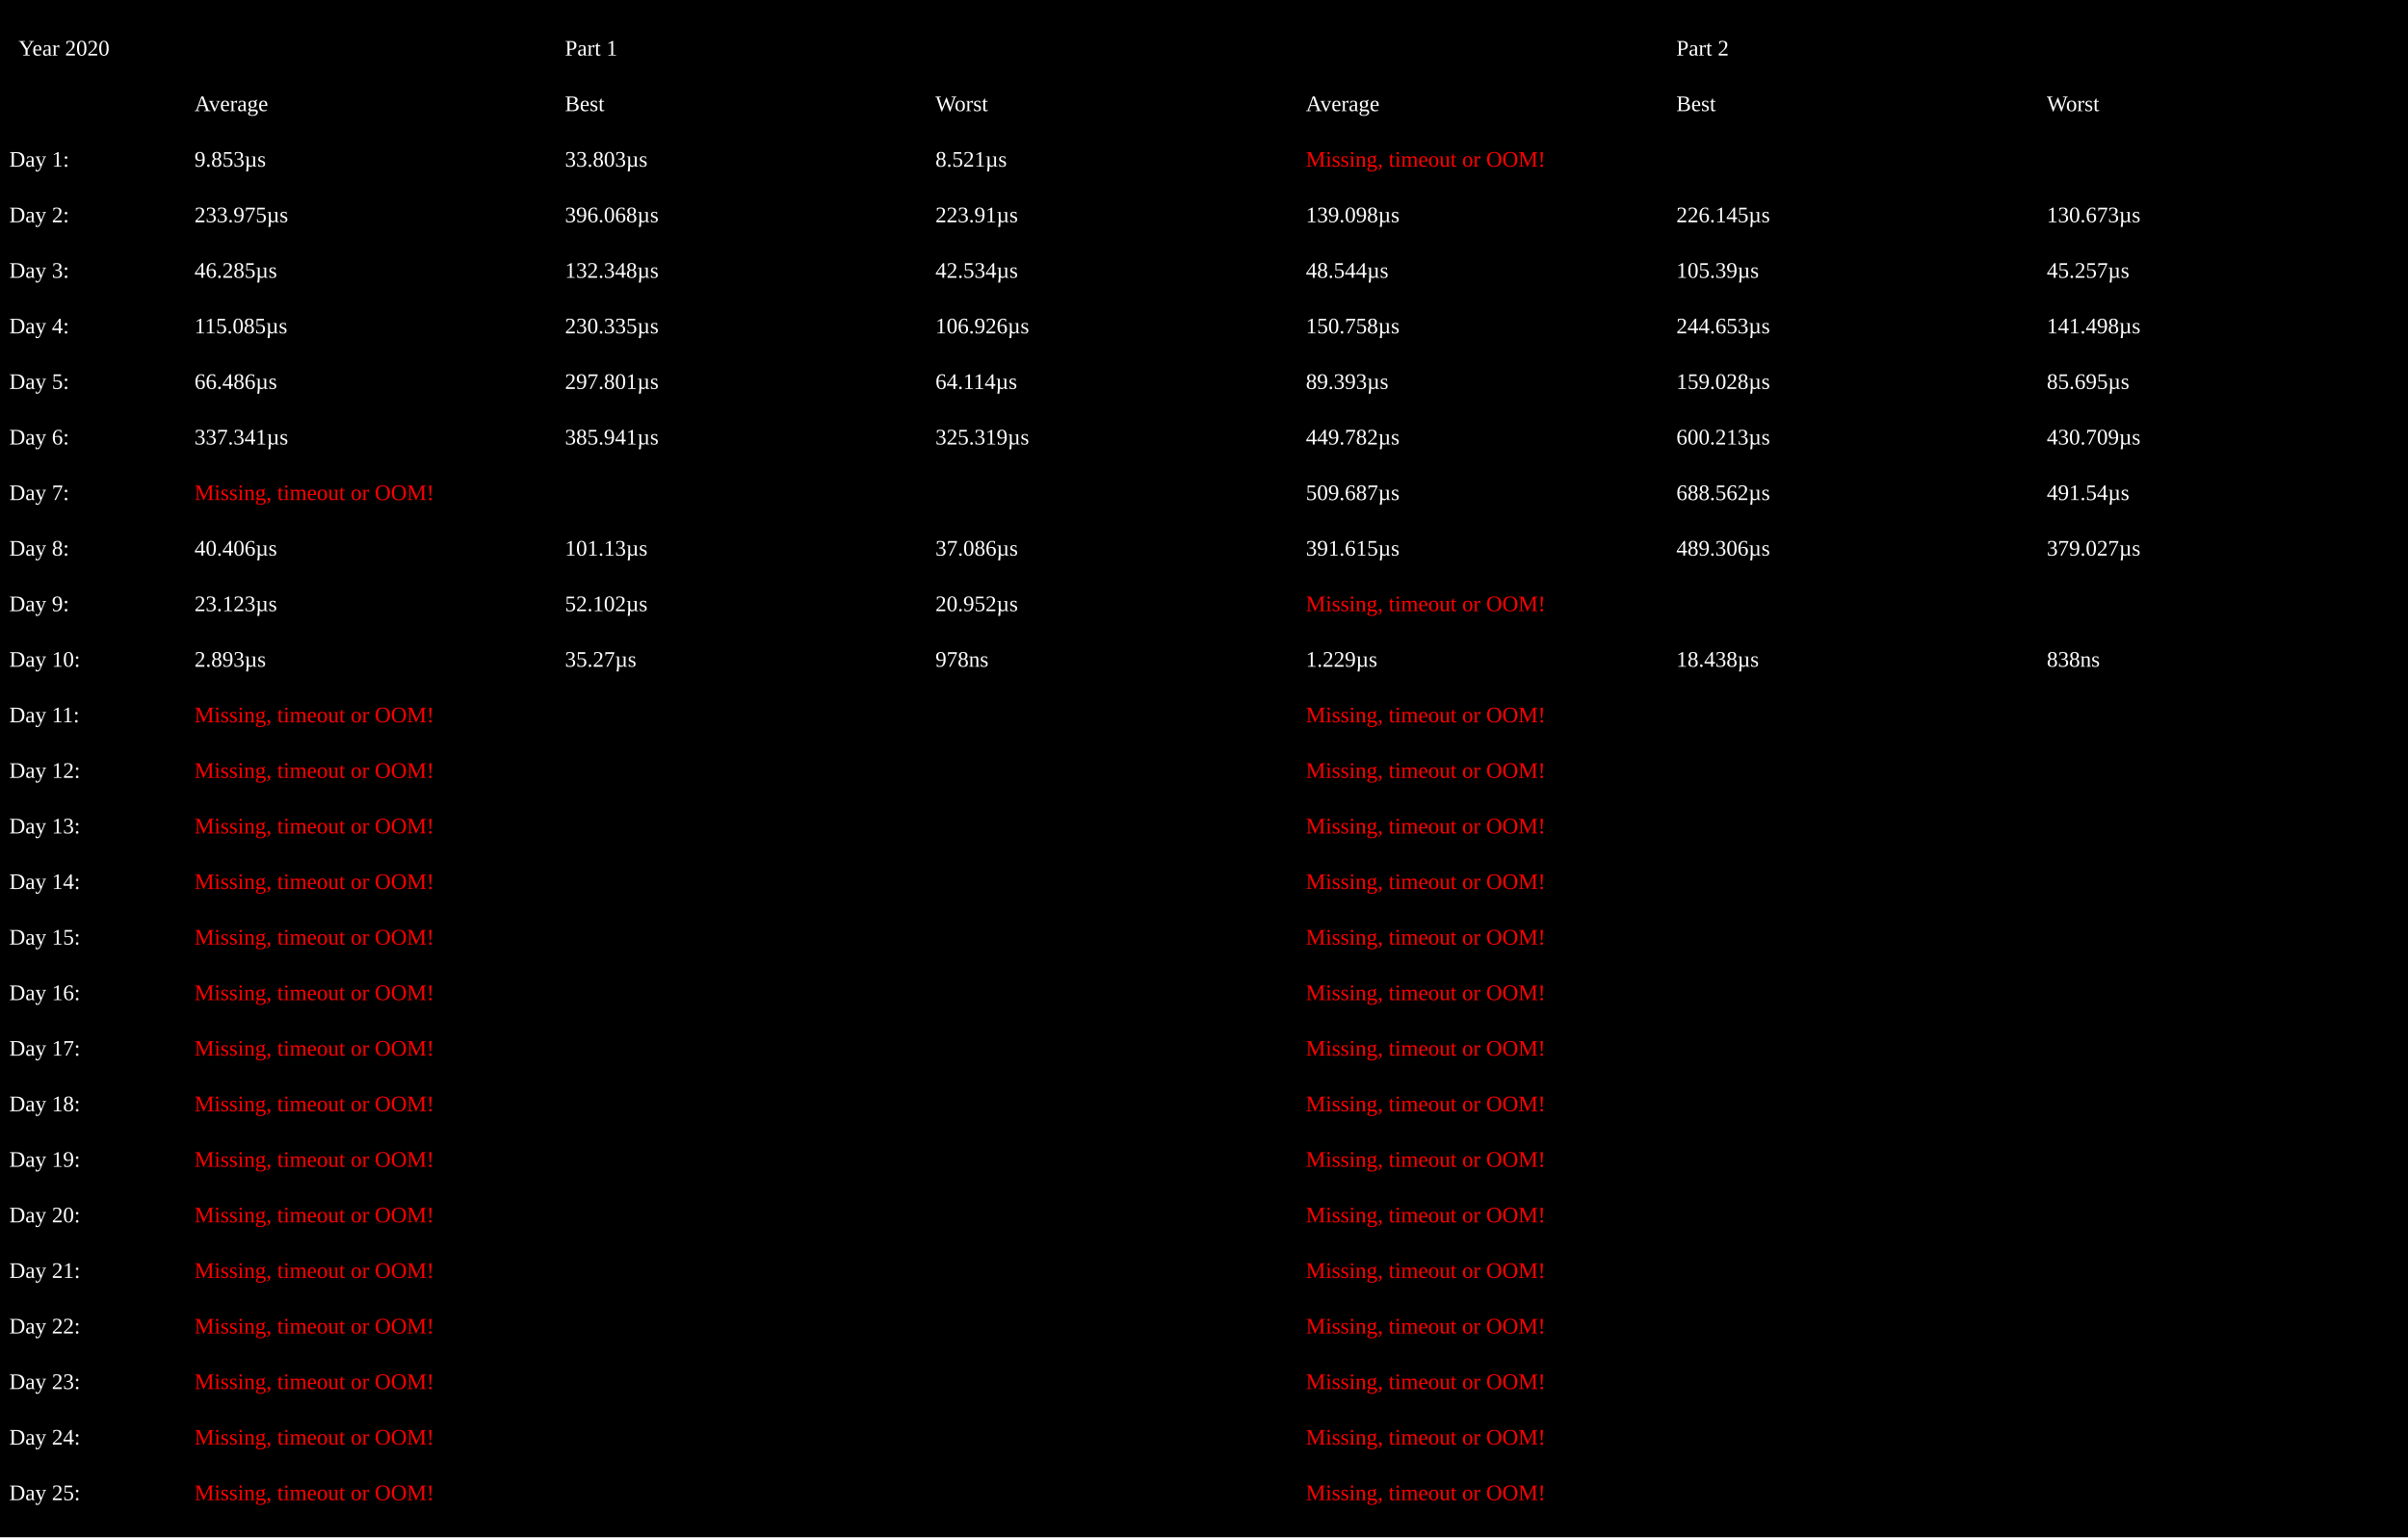
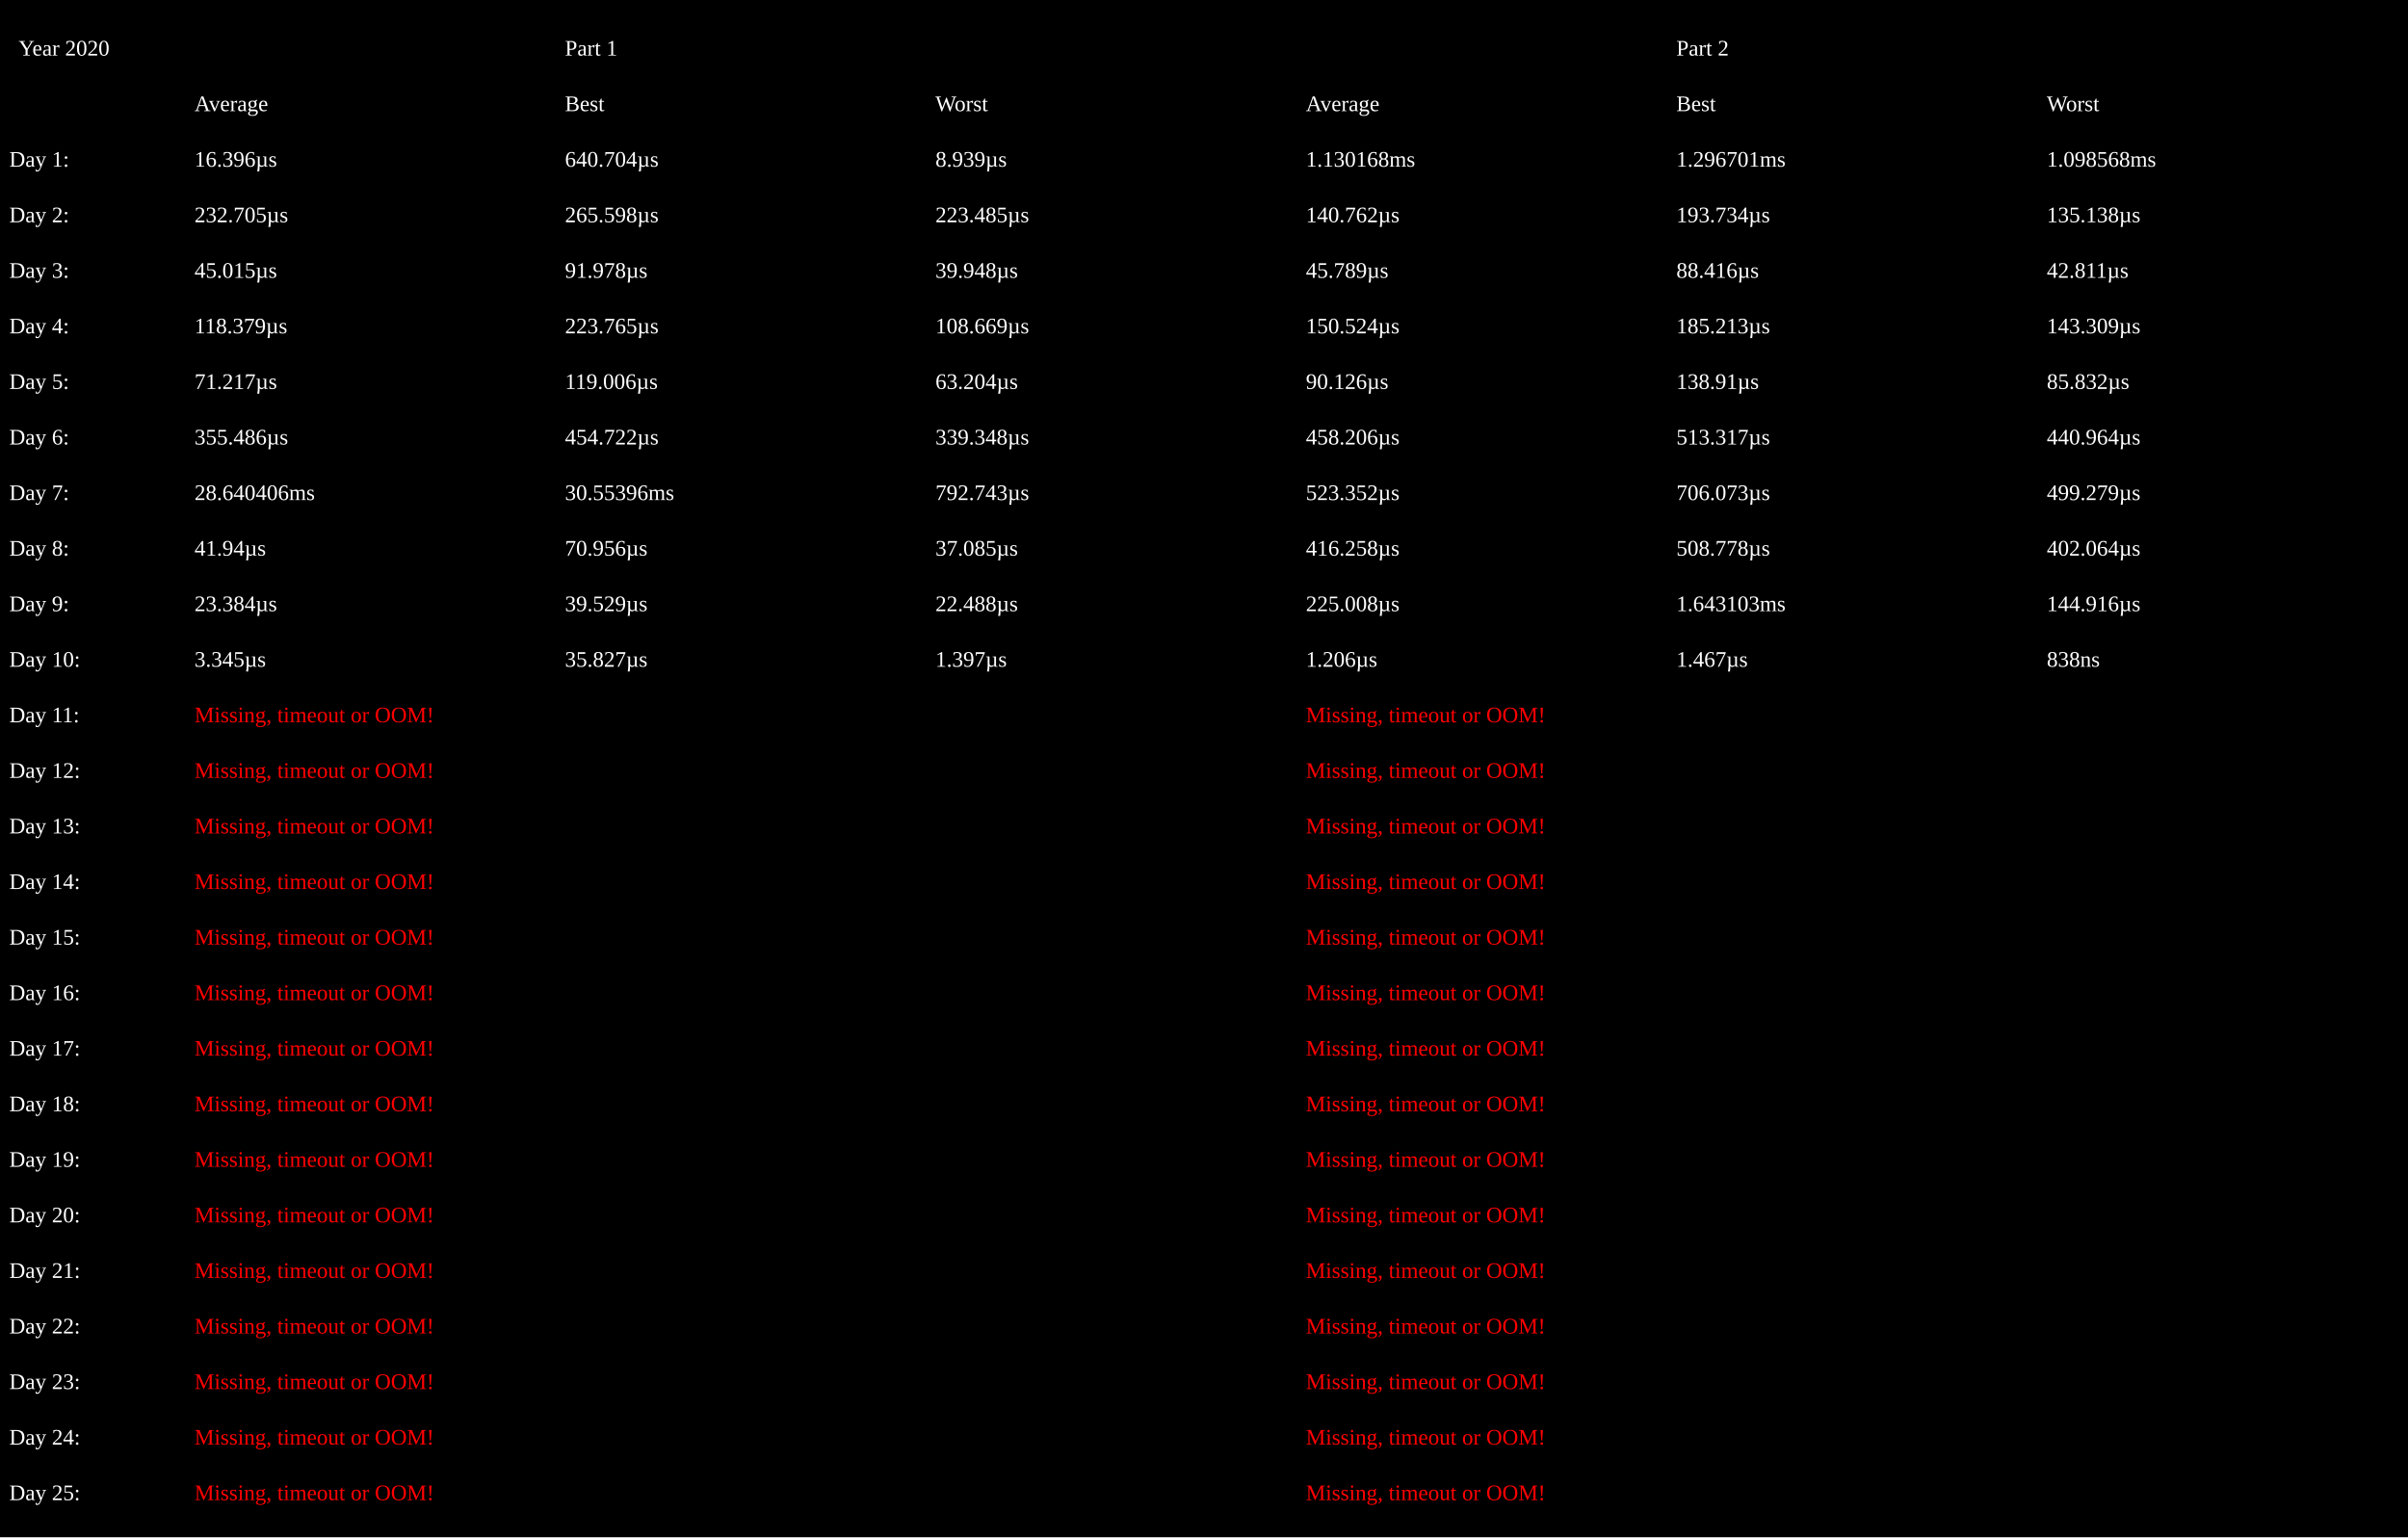
<svg xmlns="http://www.w3.org/2000/svg" height="830" width="1300">
  <rect width="100%" height="100%" fill="%230D1117" />
  <text x="10" y="30" fill="white">Year 2020</text>
  <text x="305" y="30" fill="white">Part 1</text>
  <text x="905" y="30" fill="white">Part 2</text>
  <text x="105" y="60" fill="white">Average</text>
  <text x="305" y="60" fill="white">Best</text>
  <text x="505" y="60" fill="white">Worst</text>
  <text x="705" y="60" fill="white">Average</text>
  <text x="905" y="60" fill="white">Best</text>
  <text x="1105" y="60" fill="white">Worst</text>
  <text x="5" y="90" fill="white">Day 1:</text>
-   <text x="105" y="90" fill="white">9.853µs</text>
-   <text x="305" y="90" fill="white">33.803µs</text>
-   <text x="505" y="90" fill="white">8.521µs</text>
-   <text x="705" y="90" fill="red">Missing, timeout or OOM!</text>
+   <text x="105" y="90" fill="white">16.396µs</text>
+   <text x="305" y="90" fill="white">640.704µs</text>
+   <text x="505" y="90" fill="white">8.939µs</text>
+   <text x="705" y="90" fill="white">1.130168ms</text>
+   <text x="905" y="90" fill="white">1.296701ms</text>
+   <text x="1105" y="90" fill="white">1.098568ms</text>
  <text x="5" y="120" fill="white">Day 2:</text>
-   <text x="105" y="120" fill="white">233.975µs</text>
-   <text x="305" y="120" fill="white">396.068µs</text>
-   <text x="505" y="120" fill="white">223.91µs</text>
-   <text x="705" y="120" fill="white">139.098µs</text>
-   <text x="905" y="120" fill="white">226.145µs</text>
-   <text x="1105" y="120" fill="white">130.673µs</text>
+   <text x="105" y="120" fill="white">232.705µs</text>
+   <text x="305" y="120" fill="white">265.598µs</text>
+   <text x="505" y="120" fill="white">223.485µs</text>
+   <text x="705" y="120" fill="white">140.762µs</text>
+   <text x="905" y="120" fill="white">193.734µs</text>
+   <text x="1105" y="120" fill="white">135.138µs</text>
  <text x="5" y="150" fill="white">Day 3:</text>
-   <text x="105" y="150" fill="white">46.285µs</text>
-   <text x="305" y="150" fill="white">132.348µs</text>
-   <text x="505" y="150" fill="white">42.534µs</text>
-   <text x="705" y="150" fill="white">48.544µs</text>
-   <text x="905" y="150" fill="white">105.39µs</text>
-   <text x="1105" y="150" fill="white">45.257µs</text>
+   <text x="105" y="150" fill="white">45.015µs</text>
+   <text x="305" y="150" fill="white">91.978µs</text>
+   <text x="505" y="150" fill="white">39.948µs</text>
+   <text x="705" y="150" fill="white">45.789µs</text>
+   <text x="905" y="150" fill="white">88.416µs</text>
+   <text x="1105" y="150" fill="white">42.811µs</text>
  <text x="5" y="180" fill="white">Day 4:</text>
-   <text x="105" y="180" fill="white">115.085µs</text>
-   <text x="305" y="180" fill="white">230.335µs</text>
-   <text x="505" y="180" fill="white">106.926µs</text>
-   <text x="705" y="180" fill="white">150.758µs</text>
-   <text x="905" y="180" fill="white">244.653µs</text>
-   <text x="1105" y="180" fill="white">141.498µs</text>
+   <text x="105" y="180" fill="white">118.379µs</text>
+   <text x="305" y="180" fill="white">223.765µs</text>
+   <text x="505" y="180" fill="white">108.669µs</text>
+   <text x="705" y="180" fill="white">150.524µs</text>
+   <text x="905" y="180" fill="white">185.213µs</text>
+   <text x="1105" y="180" fill="white">143.309µs</text>
  <text x="5" y="210" fill="white">Day 5:</text>
-   <text x="105" y="210" fill="white">66.486µs</text>
-   <text x="305" y="210" fill="white">297.801µs</text>
-   <text x="505" y="210" fill="white">64.114µs</text>
-   <text x="705" y="210" fill="white">89.393µs</text>
-   <text x="905" y="210" fill="white">159.028µs</text>
-   <text x="1105" y="210" fill="white">85.695µs</text>
+   <text x="105" y="210" fill="white">71.217µs</text>
+   <text x="305" y="210" fill="white">119.006µs</text>
+   <text x="505" y="210" fill="white">63.204µs</text>
+   <text x="705" y="210" fill="white">90.126µs</text>
+   <text x="905" y="210" fill="white">138.91µs</text>
+   <text x="1105" y="210" fill="white">85.832µs</text>
  <text x="5" y="240" fill="white">Day 6:</text>
-   <text x="105" y="240" fill="white">337.341µs</text>
-   <text x="305" y="240" fill="white">385.941µs</text>
-   <text x="505" y="240" fill="white">325.319µs</text>
-   <text x="705" y="240" fill="white">449.782µs</text>
-   <text x="905" y="240" fill="white">600.213µs</text>
-   <text x="1105" y="240" fill="white">430.709µs</text>
+   <text x="105" y="240" fill="white">355.486µs</text>
+   <text x="305" y="240" fill="white">454.722µs</text>
+   <text x="505" y="240" fill="white">339.348µs</text>
+   <text x="705" y="240" fill="white">458.206µs</text>
+   <text x="905" y="240" fill="white">513.317µs</text>
+   <text x="1105" y="240" fill="white">440.964µs</text>
  <text x="5" y="270" fill="white">Day 7:</text>
-   <text x="105" y="270" fill="red">Missing, timeout or OOM!</text>
-   <text x="705" y="270" fill="white">509.687µs</text>
-   <text x="905" y="270" fill="white">688.562µs</text>
-   <text x="1105" y="270" fill="white">491.54µs</text>
+   <text x="105" y="270" fill="white">28.640406ms</text>
+   <text x="305" y="270" fill="white">30.55396ms</text>
+   <text x="505" y="270" fill="white">792.743µs</text>
+   <text x="705" y="270" fill="white">523.352µs</text>
+   <text x="905" y="270" fill="white">706.073µs</text>
+   <text x="1105" y="270" fill="white">499.279µs</text>
  <text x="5" y="300" fill="white">Day 8:</text>
-   <text x="105" y="300" fill="white">40.406µs</text>
-   <text x="305" y="300" fill="white">101.13µs</text>
-   <text x="505" y="300" fill="white">37.086µs</text>
-   <text x="705" y="300" fill="white">391.615µs</text>
-   <text x="905" y="300" fill="white">489.306µs</text>
-   <text x="1105" y="300" fill="white">379.027µs</text>
+   <text x="105" y="300" fill="white">41.94µs</text>
+   <text x="305" y="300" fill="white">70.956µs</text>
+   <text x="505" y="300" fill="white">37.085µs</text>
+   <text x="705" y="300" fill="white">416.258µs</text>
+   <text x="905" y="300" fill="white">508.778µs</text>
+   <text x="1105" y="300" fill="white">402.064µs</text>
  <text x="5" y="330" fill="white">Day 9:</text>
-   <text x="105" y="330" fill="white">23.123µs</text>
-   <text x="305" y="330" fill="white">52.102µs</text>
-   <text x="505" y="330" fill="white">20.952µs</text>
-   <text x="705" y="330" fill="red">Missing, timeout or OOM!</text>
+   <text x="105" y="330" fill="white">23.384µs</text>
+   <text x="305" y="330" fill="white">39.529µs</text>
+   <text x="505" y="330" fill="white">22.488µs</text>
+   <text x="705" y="330" fill="white">225.008µs</text>
+   <text x="905" y="330" fill="white">1.643103ms</text>
+   <text x="1105" y="330" fill="white">144.916µs</text>
  <text x="5" y="360" fill="white">Day 10:</text>
-   <text x="105" y="360" fill="white">2.893µs</text>
-   <text x="305" y="360" fill="white">35.27µs</text>
-   <text x="505" y="360" fill="white">978ns</text>
-   <text x="705" y="360" fill="white">1.229µs</text>
-   <text x="905" y="360" fill="white">18.438µs</text>
+   <text x="105" y="360" fill="white">3.345µs</text>
+   <text x="305" y="360" fill="white">35.827µs</text>
+   <text x="505" y="360" fill="white">1.397µs</text>
+   <text x="705" y="360" fill="white">1.206µs</text>
+   <text x="905" y="360" fill="white">1.467µs</text>
  <text x="1105" y="360" fill="white">838ns</text>
  <text x="5" y="390" fill="white">Day 11:</text>
  <text x="105" y="390" fill="red">Missing, timeout or OOM!</text>
  <text x="705" y="390" fill="red">Missing, timeout or OOM!</text>
  <text x="5" y="420" fill="white">Day 12:</text>
  <text x="105" y="420" fill="red">Missing, timeout or OOM!</text>
  <text x="705" y="420" fill="red">Missing, timeout or OOM!</text>
  <text x="5" y="450" fill="white">Day 13:</text>
  <text x="105" y="450" fill="red">Missing, timeout or OOM!</text>
  <text x="705" y="450" fill="red">Missing, timeout or OOM!</text>
  <text x="5" y="480" fill="white">Day 14:</text>
  <text x="105" y="480" fill="red">Missing, timeout or OOM!</text>
  <text x="705" y="480" fill="red">Missing, timeout or OOM!</text>
  <text x="5" y="510" fill="white">Day 15:</text>
  <text x="105" y="510" fill="red">Missing, timeout or OOM!</text>
  <text x="705" y="510" fill="red">Missing, timeout or OOM!</text>
  <text x="5" y="540" fill="white">Day 16:</text>
  <text x="105" y="540" fill="red">Missing, timeout or OOM!</text>
  <text x="705" y="540" fill="red">Missing, timeout or OOM!</text>
  <text x="5" y="570" fill="white">Day 17:</text>
  <text x="105" y="570" fill="red">Missing, timeout or OOM!</text>
  <text x="705" y="570" fill="red">Missing, timeout or OOM!</text>
  <text x="5" y="600" fill="white">Day 18:</text>
  <text x="105" y="600" fill="red">Missing, timeout or OOM!</text>
  <text x="705" y="600" fill="red">Missing, timeout or OOM!</text>
  <text x="5" y="630" fill="white">Day 19:</text>
  <text x="105" y="630" fill="red">Missing, timeout or OOM!</text>
  <text x="705" y="630" fill="red">Missing, timeout or OOM!</text>
  <text x="5" y="660" fill="white">Day 20:</text>
  <text x="105" y="660" fill="red">Missing, timeout or OOM!</text>
  <text x="705" y="660" fill="red">Missing, timeout or OOM!</text>
  <text x="5" y="690" fill="white">Day 21:</text>
  <text x="105" y="690" fill="red">Missing, timeout or OOM!</text>
  <text x="705" y="690" fill="red">Missing, timeout or OOM!</text>
  <text x="5" y="720" fill="white">Day 22:</text>
  <text x="105" y="720" fill="red">Missing, timeout or OOM!</text>
  <text x="705" y="720" fill="red">Missing, timeout or OOM!</text>
  <text x="5" y="750" fill="white">Day 23:</text>
  <text x="105" y="750" fill="red">Missing, timeout or OOM!</text>
  <text x="705" y="750" fill="red">Missing, timeout or OOM!</text>
  <text x="5" y="780" fill="white">Day 24:</text>
  <text x="105" y="780" fill="red">Missing, timeout or OOM!</text>
  <text x="705" y="780" fill="red">Missing, timeout or OOM!</text>
  <text x="5" y="810" fill="white">Day 25:</text>
  <text x="105" y="810" fill="red">Missing, timeout or OOM!</text>
  <text x="705" y="810" fill="red">Missing, timeout or OOM!</text>
</svg>
